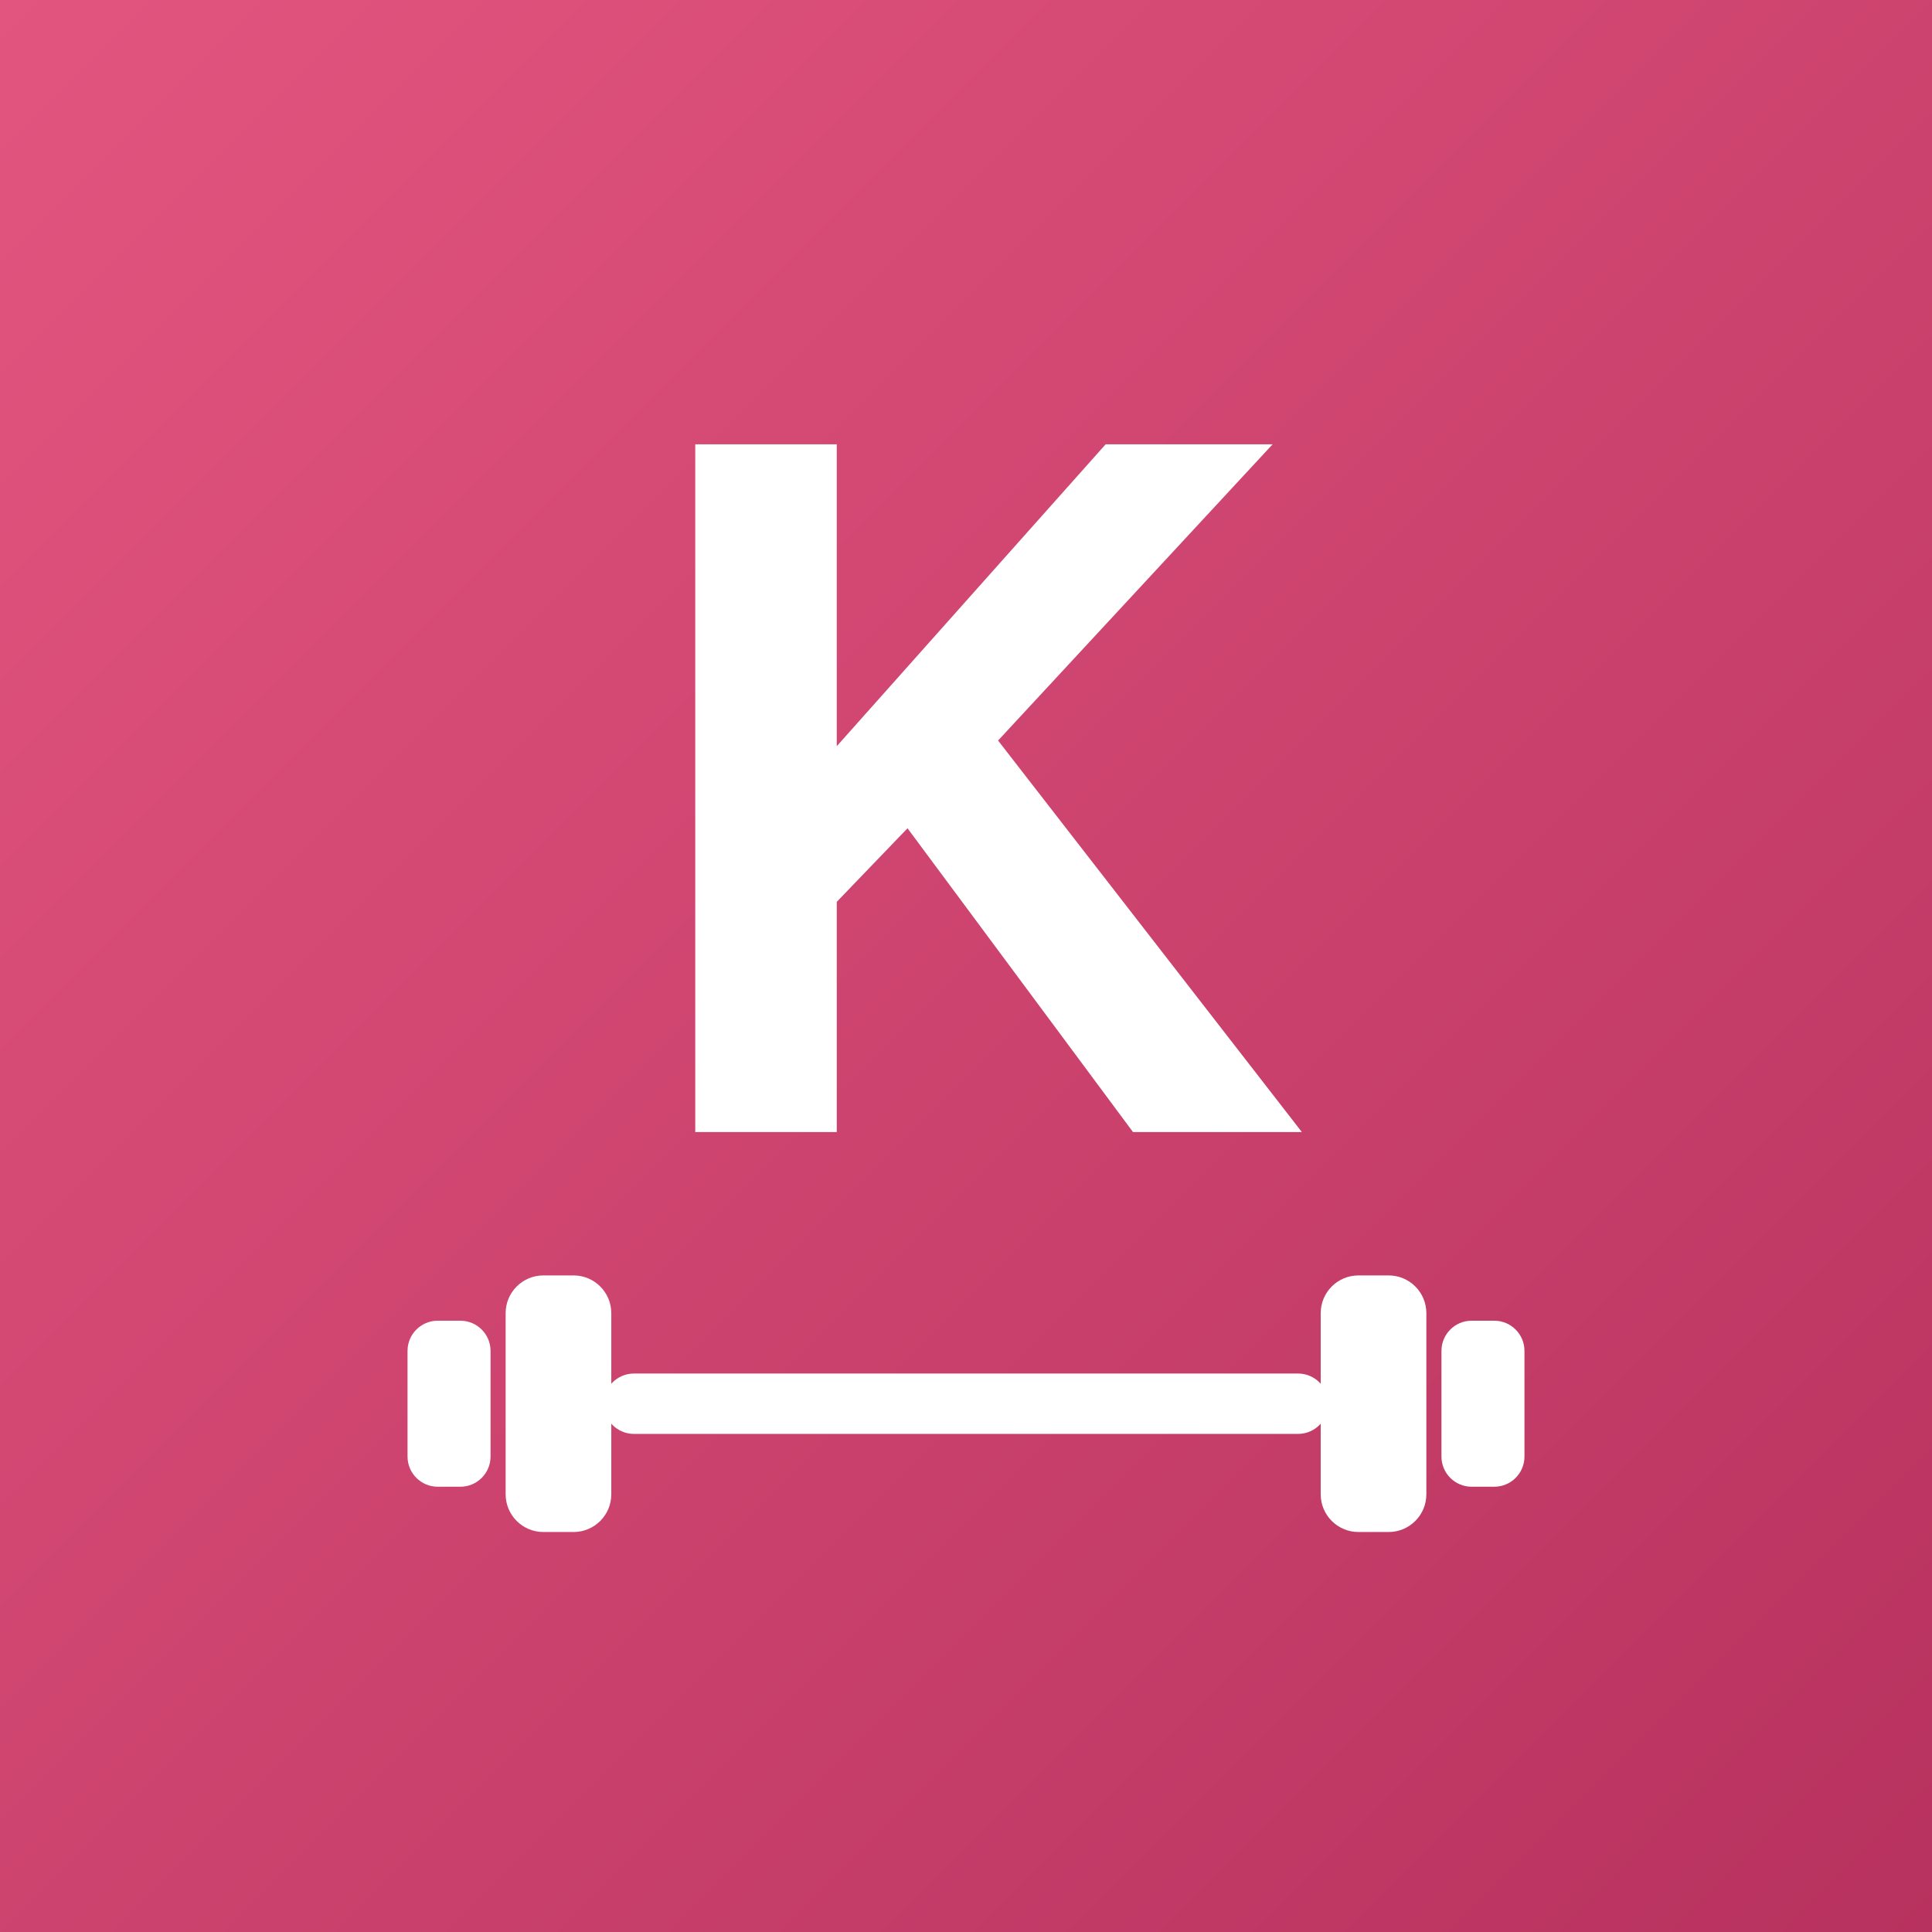
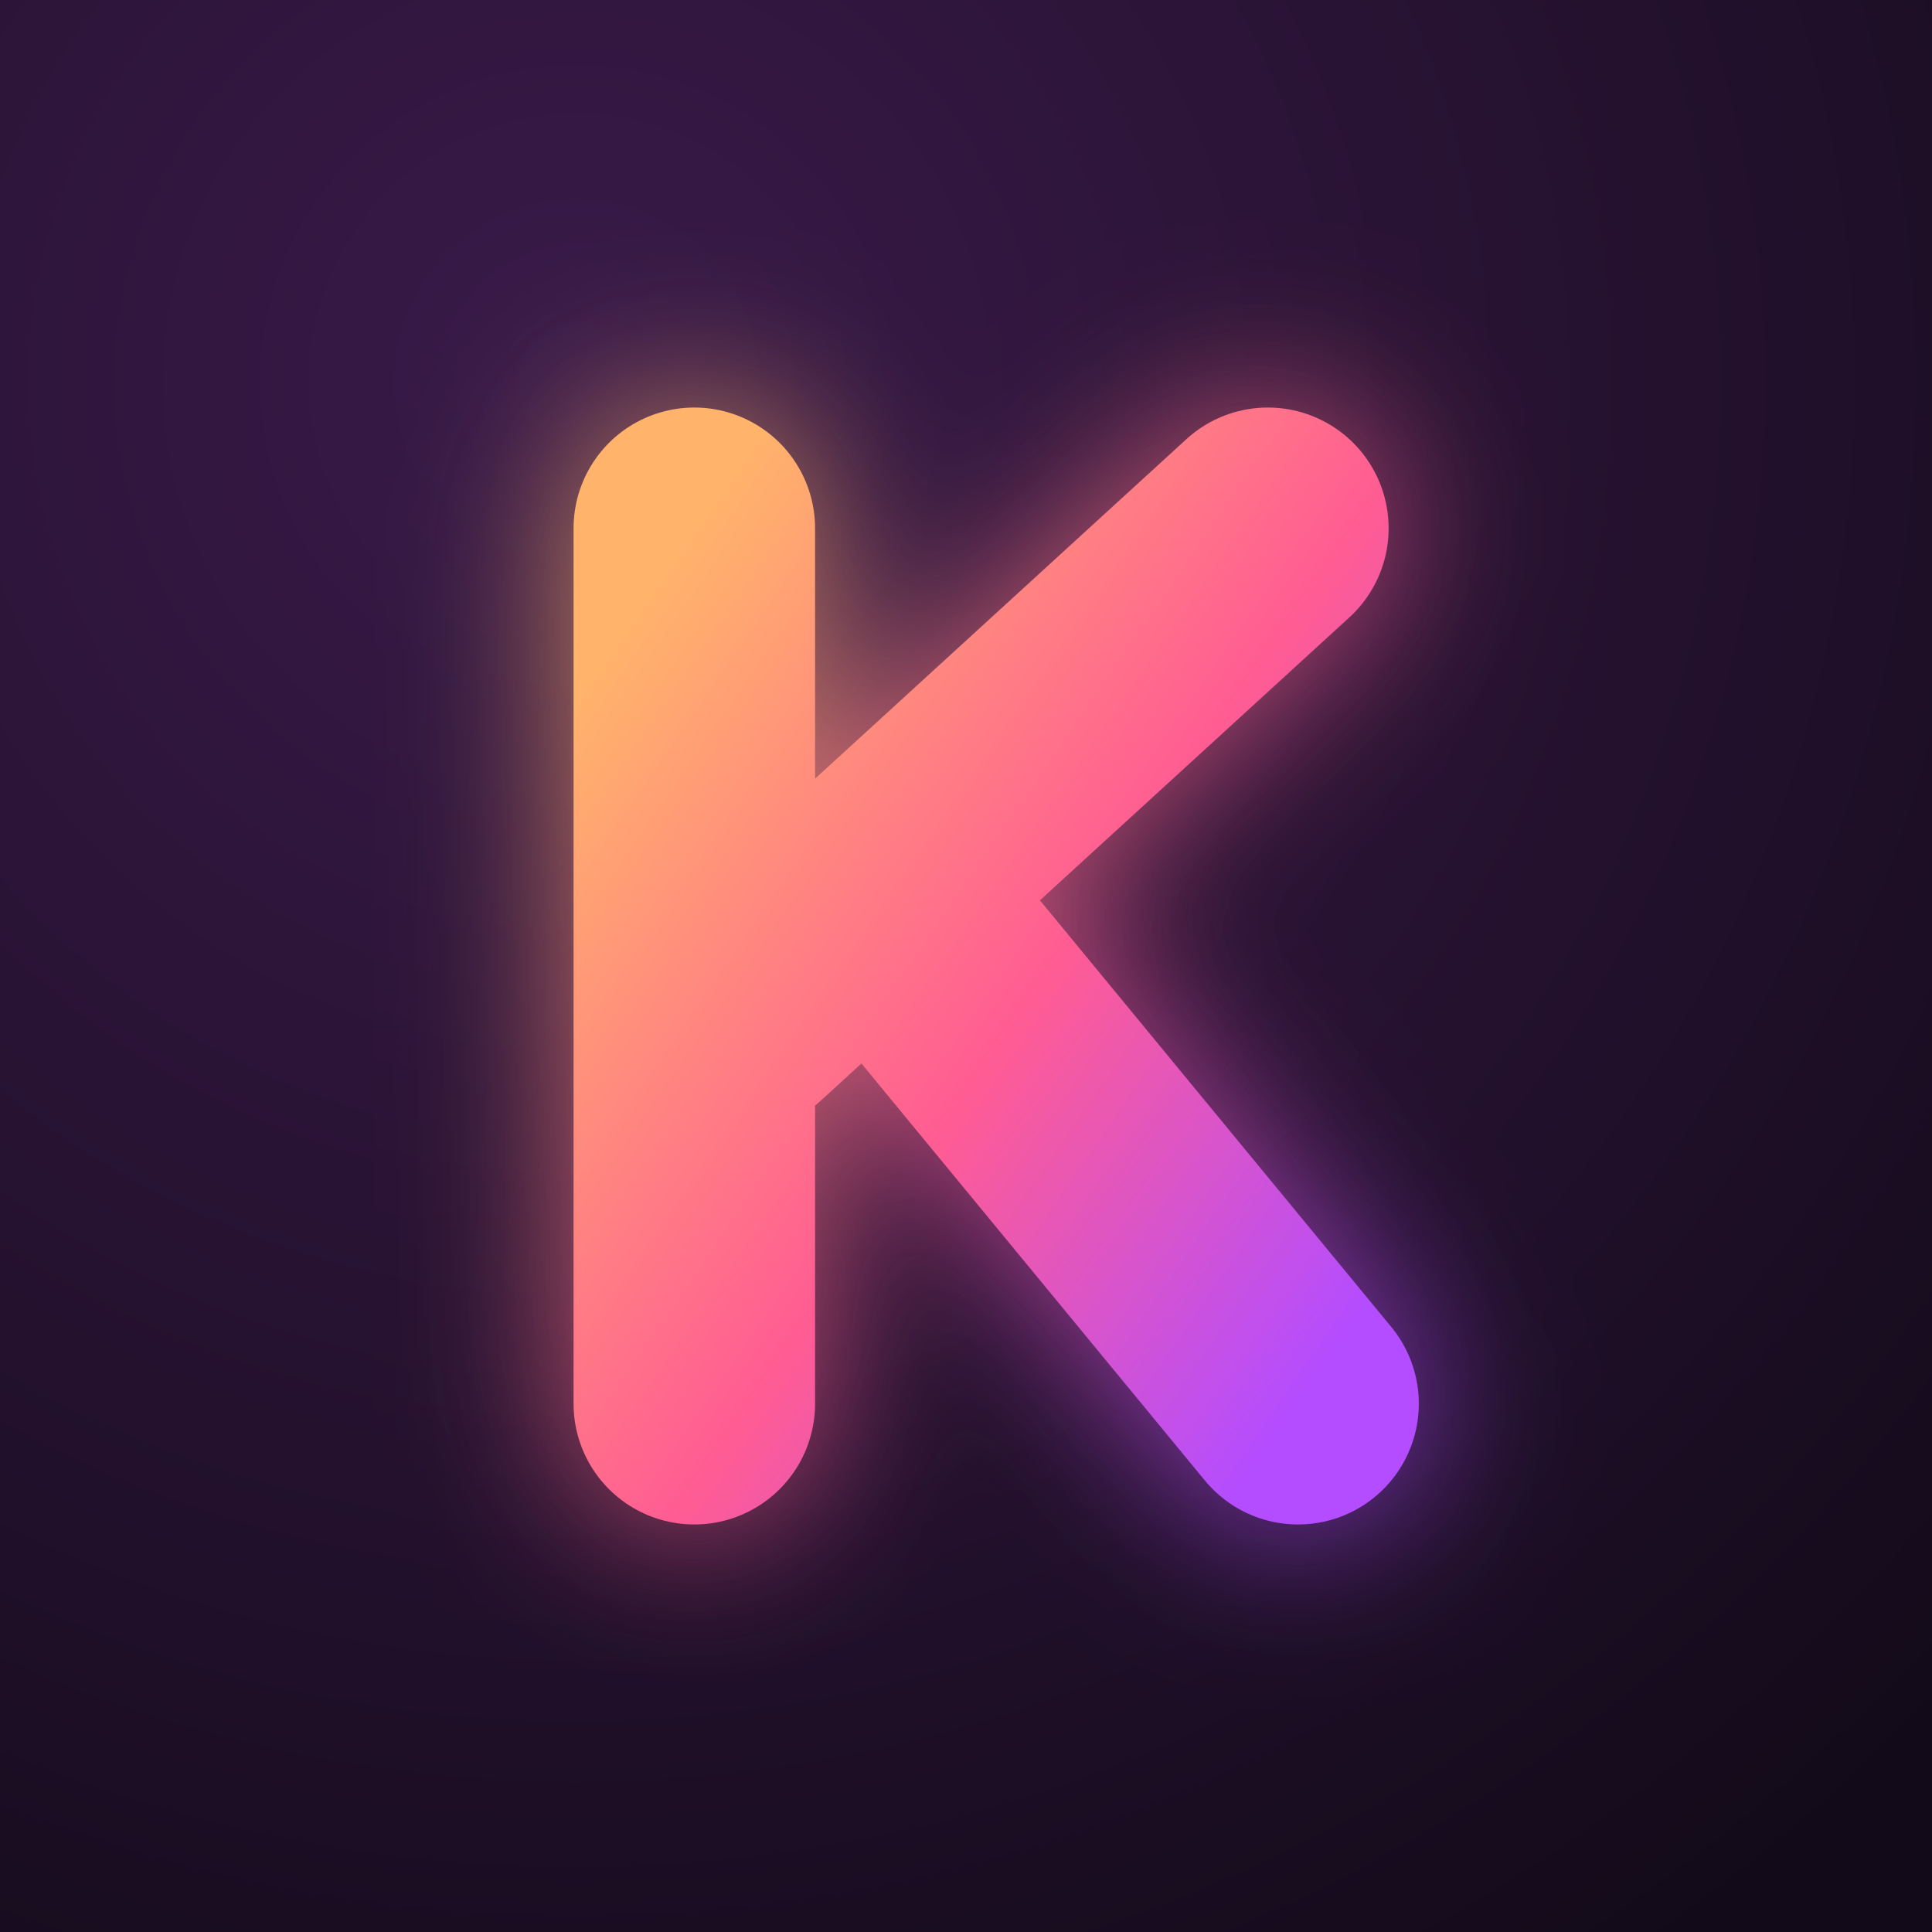
<svg xmlns="http://www.w3.org/2000/svg" width="512" height="512" viewBox="0 0 512 512">
  <defs>
-     <linearGradient id="bg" x1="0" y1="0" x2="1" y2="1">
-       <stop offset="0" stop-color="#e2557f" />
-       <stop offset="1" stop-color="#b8325f" />
+     <radialGradient id="bg" cx="0.3" cy="0.2" r="1">
+       <stop offset="0" stop-color="#3a1a4a" />
+       <stop offset="1" stop-color="#120a18" />
+     </radialGradient>
+     <linearGradient id="k" x1="0" y1="0" x2="1" y2="1">
+       <stop offset="0" stop-color="#ffb36b" />
+       <stop offset="0.55" stop-color="#ff5c93" />
+       <stop offset="1" stop-color="#b44dff" />
    </linearGradient>
+     <filter id="glow" filterUnits="userSpaceOnUse" x="0" y="0" width="512" height="512">
+       <feGaussianBlur stdDeviation="22" />
+     </filter>
  </defs>
  <rect width="512" height="512" fill="url(#bg)" />
-   <text x="256" y="300" font-family="Helvetica Neue, Helvetica, Arial, sans-serif" font-size="250" font-weight="700" text-anchor="middle" fill="#ffffff">K</text>
-   <g fill="#ffffff">
-     <rect x="160" y="364" width="192" height="16" rx="8" />
-     <rect x="134" y="338" width="28" height="68" rx="10" />
-     <rect x="350" y="338" width="28" height="68" rx="10" />
-     <rect x="108" y="350" width="22" height="44" rx="8" />
-     <rect x="382" y="350" width="22" height="44" rx="8" />
+   <g stroke="url(#k)" opacity="0.75" filter="url(#glow)">
+     <path d="M184 140 V372 M336 140 L196 268 M232 236 L344 372" fill="none" stroke-linecap="round" stroke-linejoin="round" stroke-width="64" />
+   </g>
+   <g stroke="url(#k)">
+     <path d="M184 140 V372 M336 140 L196 268 M232 236 L344 372" fill="none" stroke-linecap="round" stroke-linejoin="round" stroke-width="64" />
  </g>
</svg>
